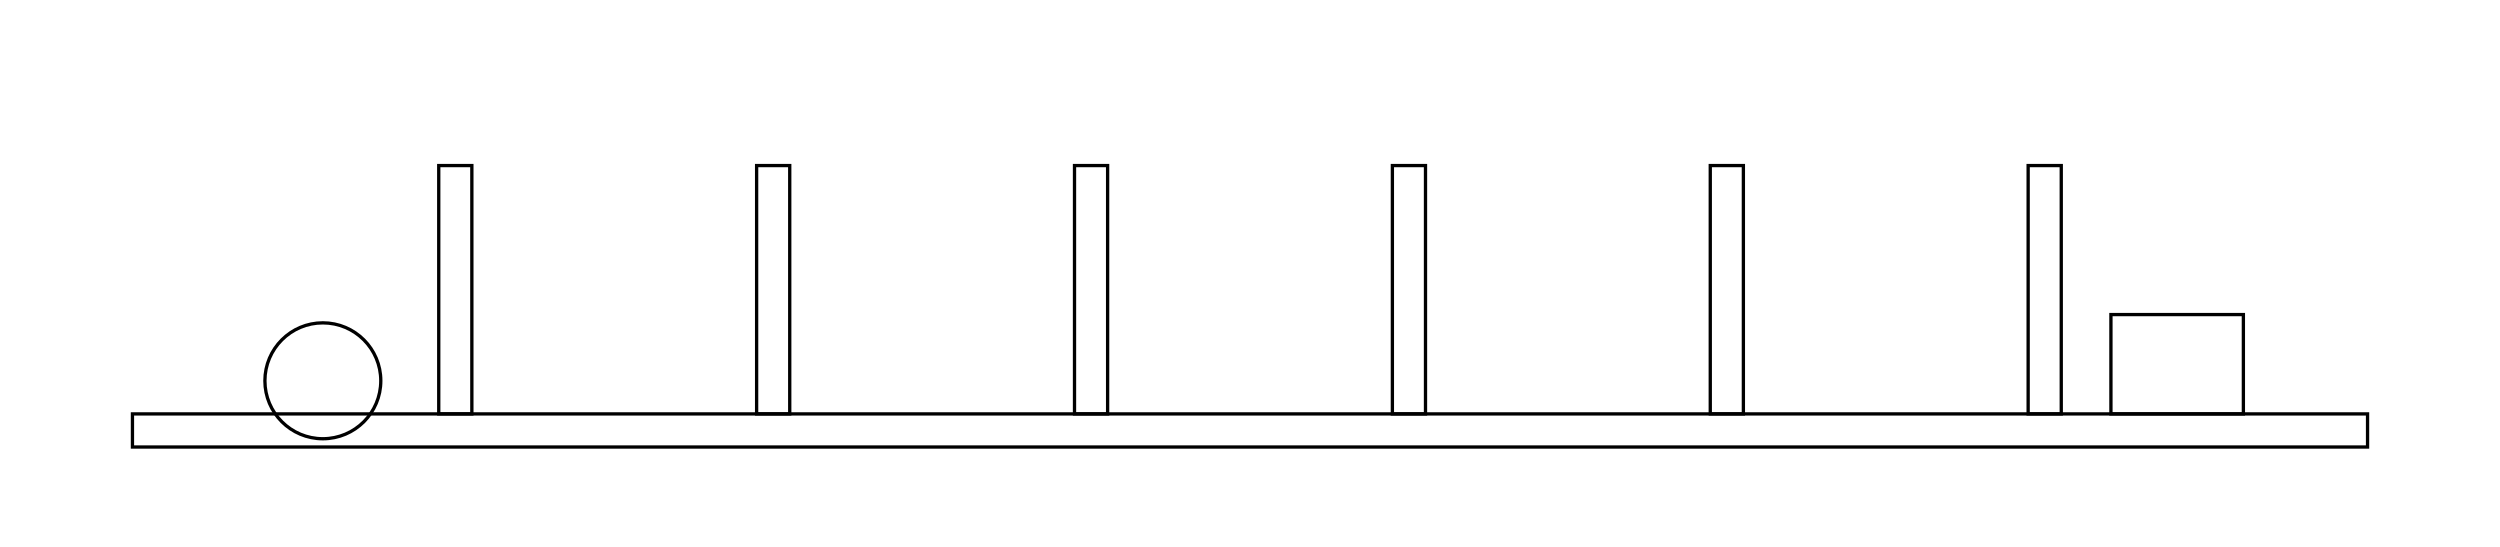
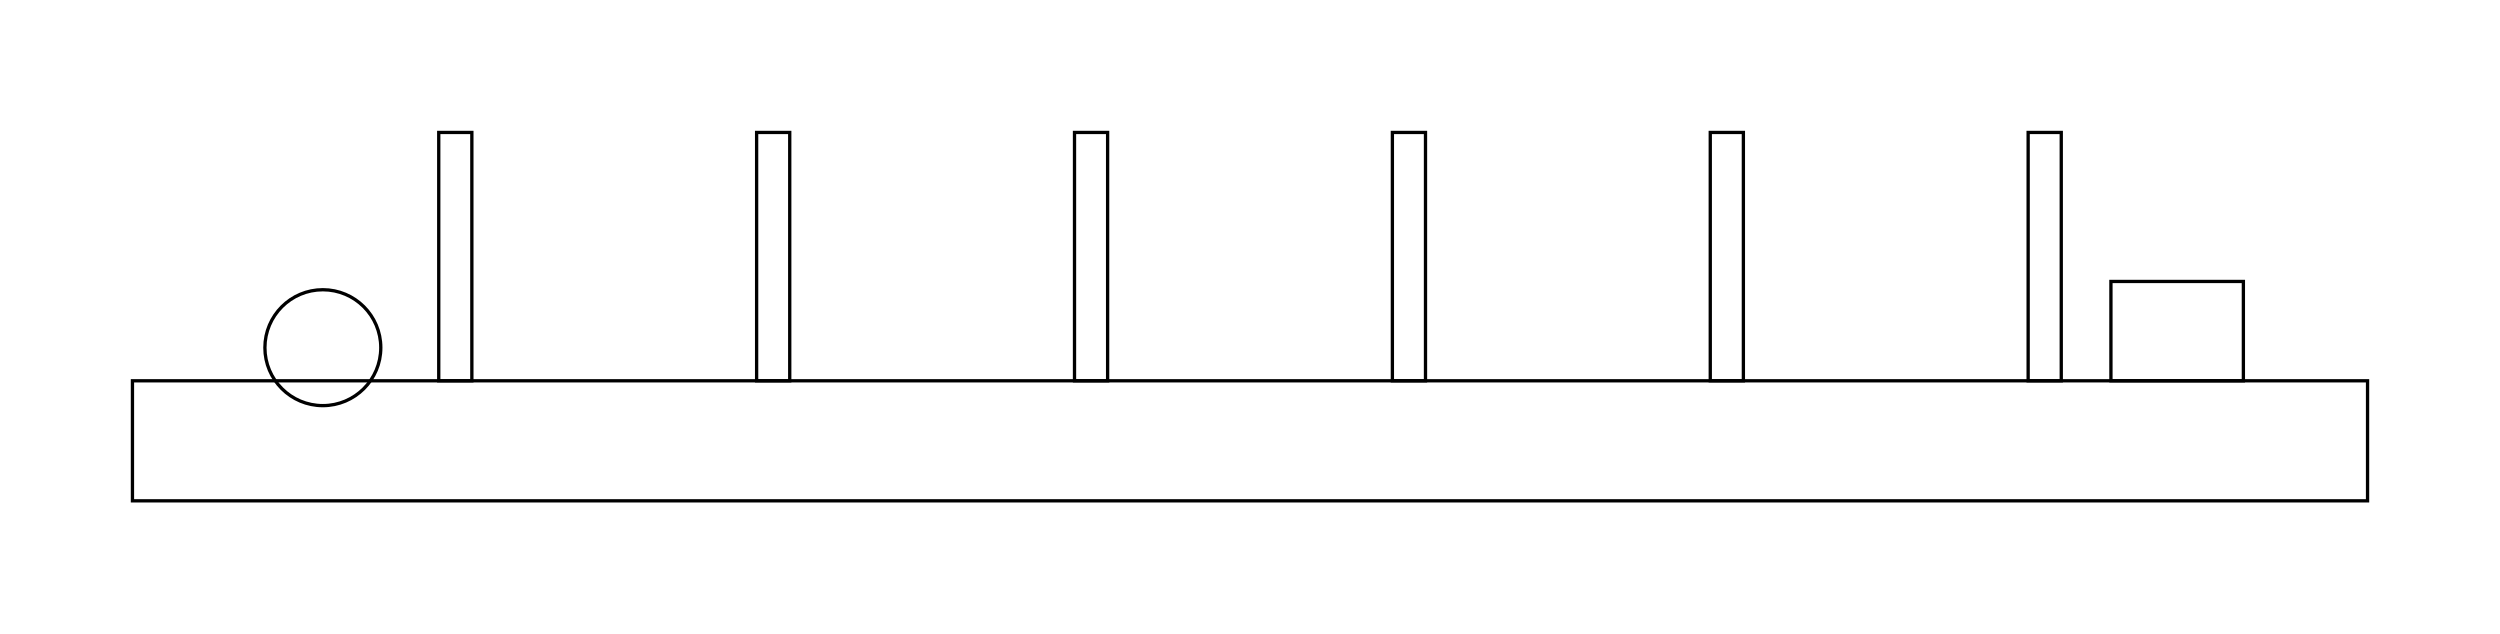
- <svg xmlns="http://www.w3.org/2000/svg" width="151mm" height="33mm" viewBox="-75.5 -25 151 33">
+ <svg xmlns="http://www.w3.org/2000/svg" width="151mm" height="38.25mm" viewBox="-75.5 -23 151 38.25">
  <g id="front">
-     <rect x="-67.5" y="0" width="135" height="2" fill="none" stroke="#000" stroke-width="0.2" />
+     <rect x="-67.5" y="0" width="135" height="7.25" fill="none" stroke="#000" stroke-width="0.2" />
    <rect x="-49" y="-15" width="2" height="15" fill="none" stroke="#000" stroke-width="0.2" />
    <rect x="-29.8" y="-15" width="2" height="15" fill="none" stroke="#000" stroke-width="0.2" />
    <rect x="-10.6" y="-15" width="2" height="15" fill="none" stroke="#000" stroke-width="0.2" />
    <rect x="8.6" y="-15" width="2" height="15" fill="none" stroke="#000" stroke-width="0.2" />
    <rect x="27.8" y="-15" width="2" height="15" fill="none" stroke="#000" stroke-width="0.2" />
    <rect x="47" y="-15" width="2" height="15" fill="none" stroke="#000" stroke-width="0.2" />
    <rect class="mech" x="52" y="-6" width="8" height="6" fill="none" stroke="#000" stroke-width="0.2" />
    <circle class="mech" cx="-56" cy="-2" r="3.5" fill="none" stroke="#000" stroke-width="0.2" />
  </g>
</svg>
